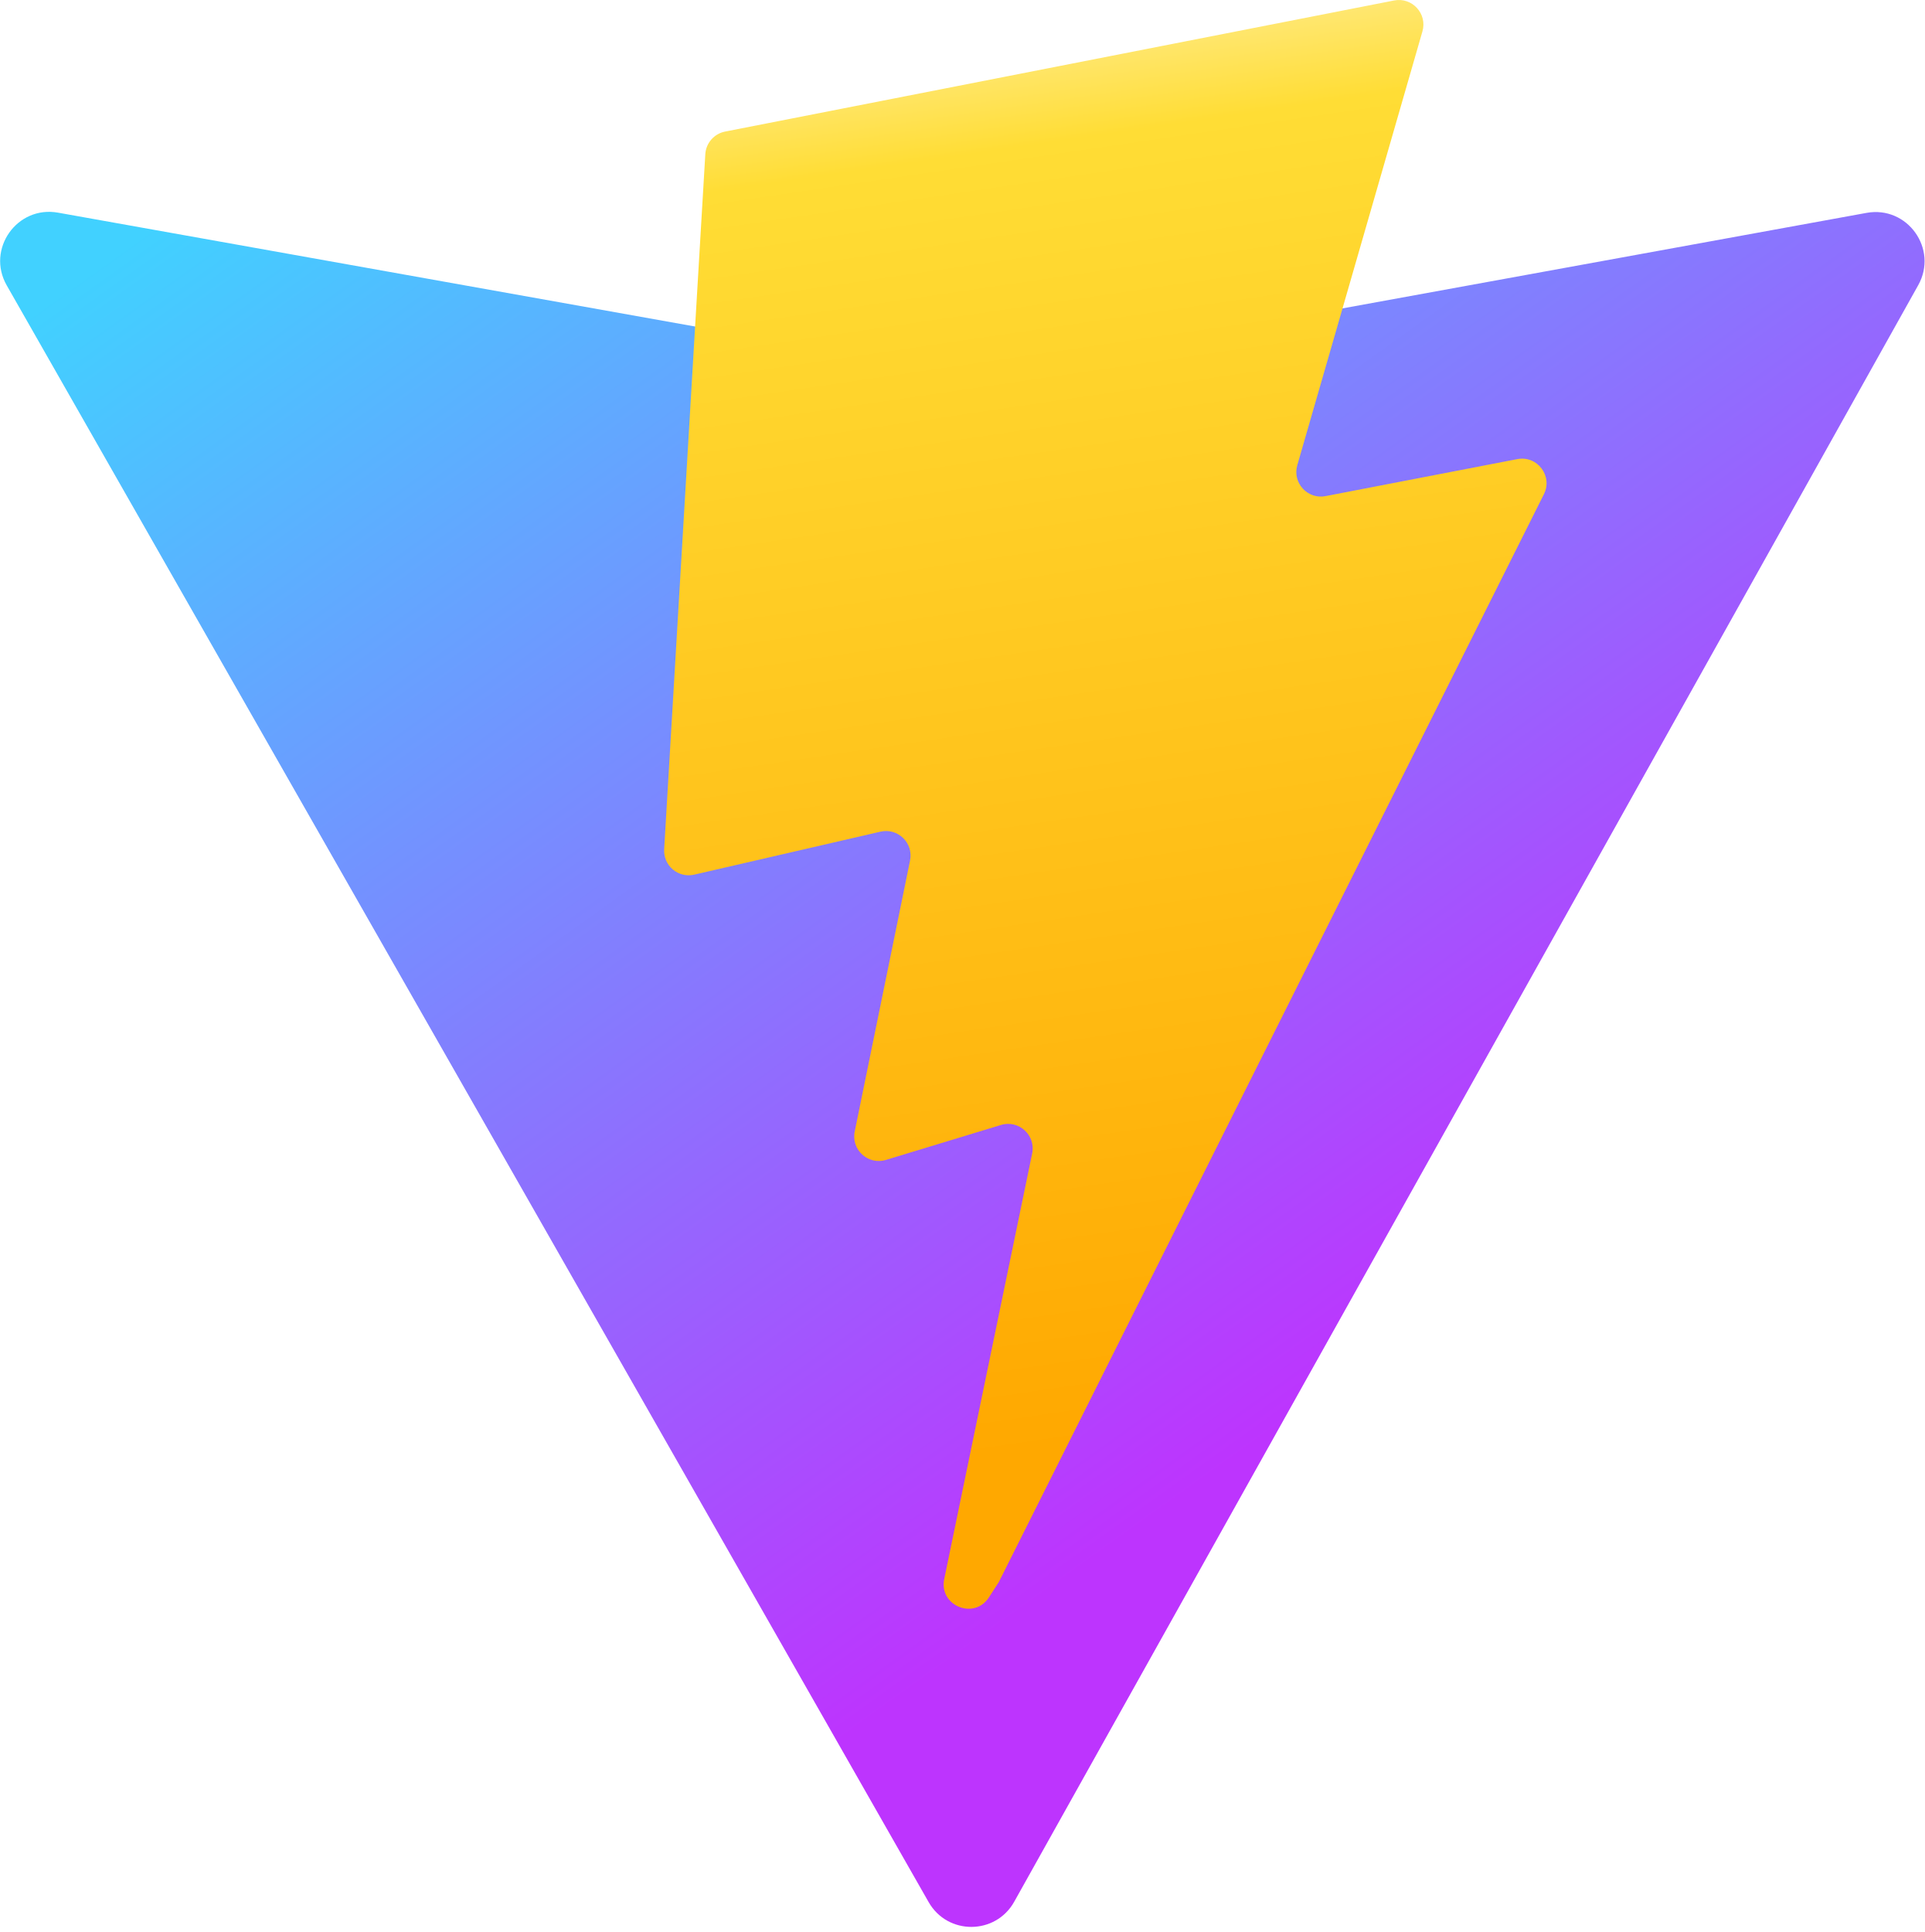
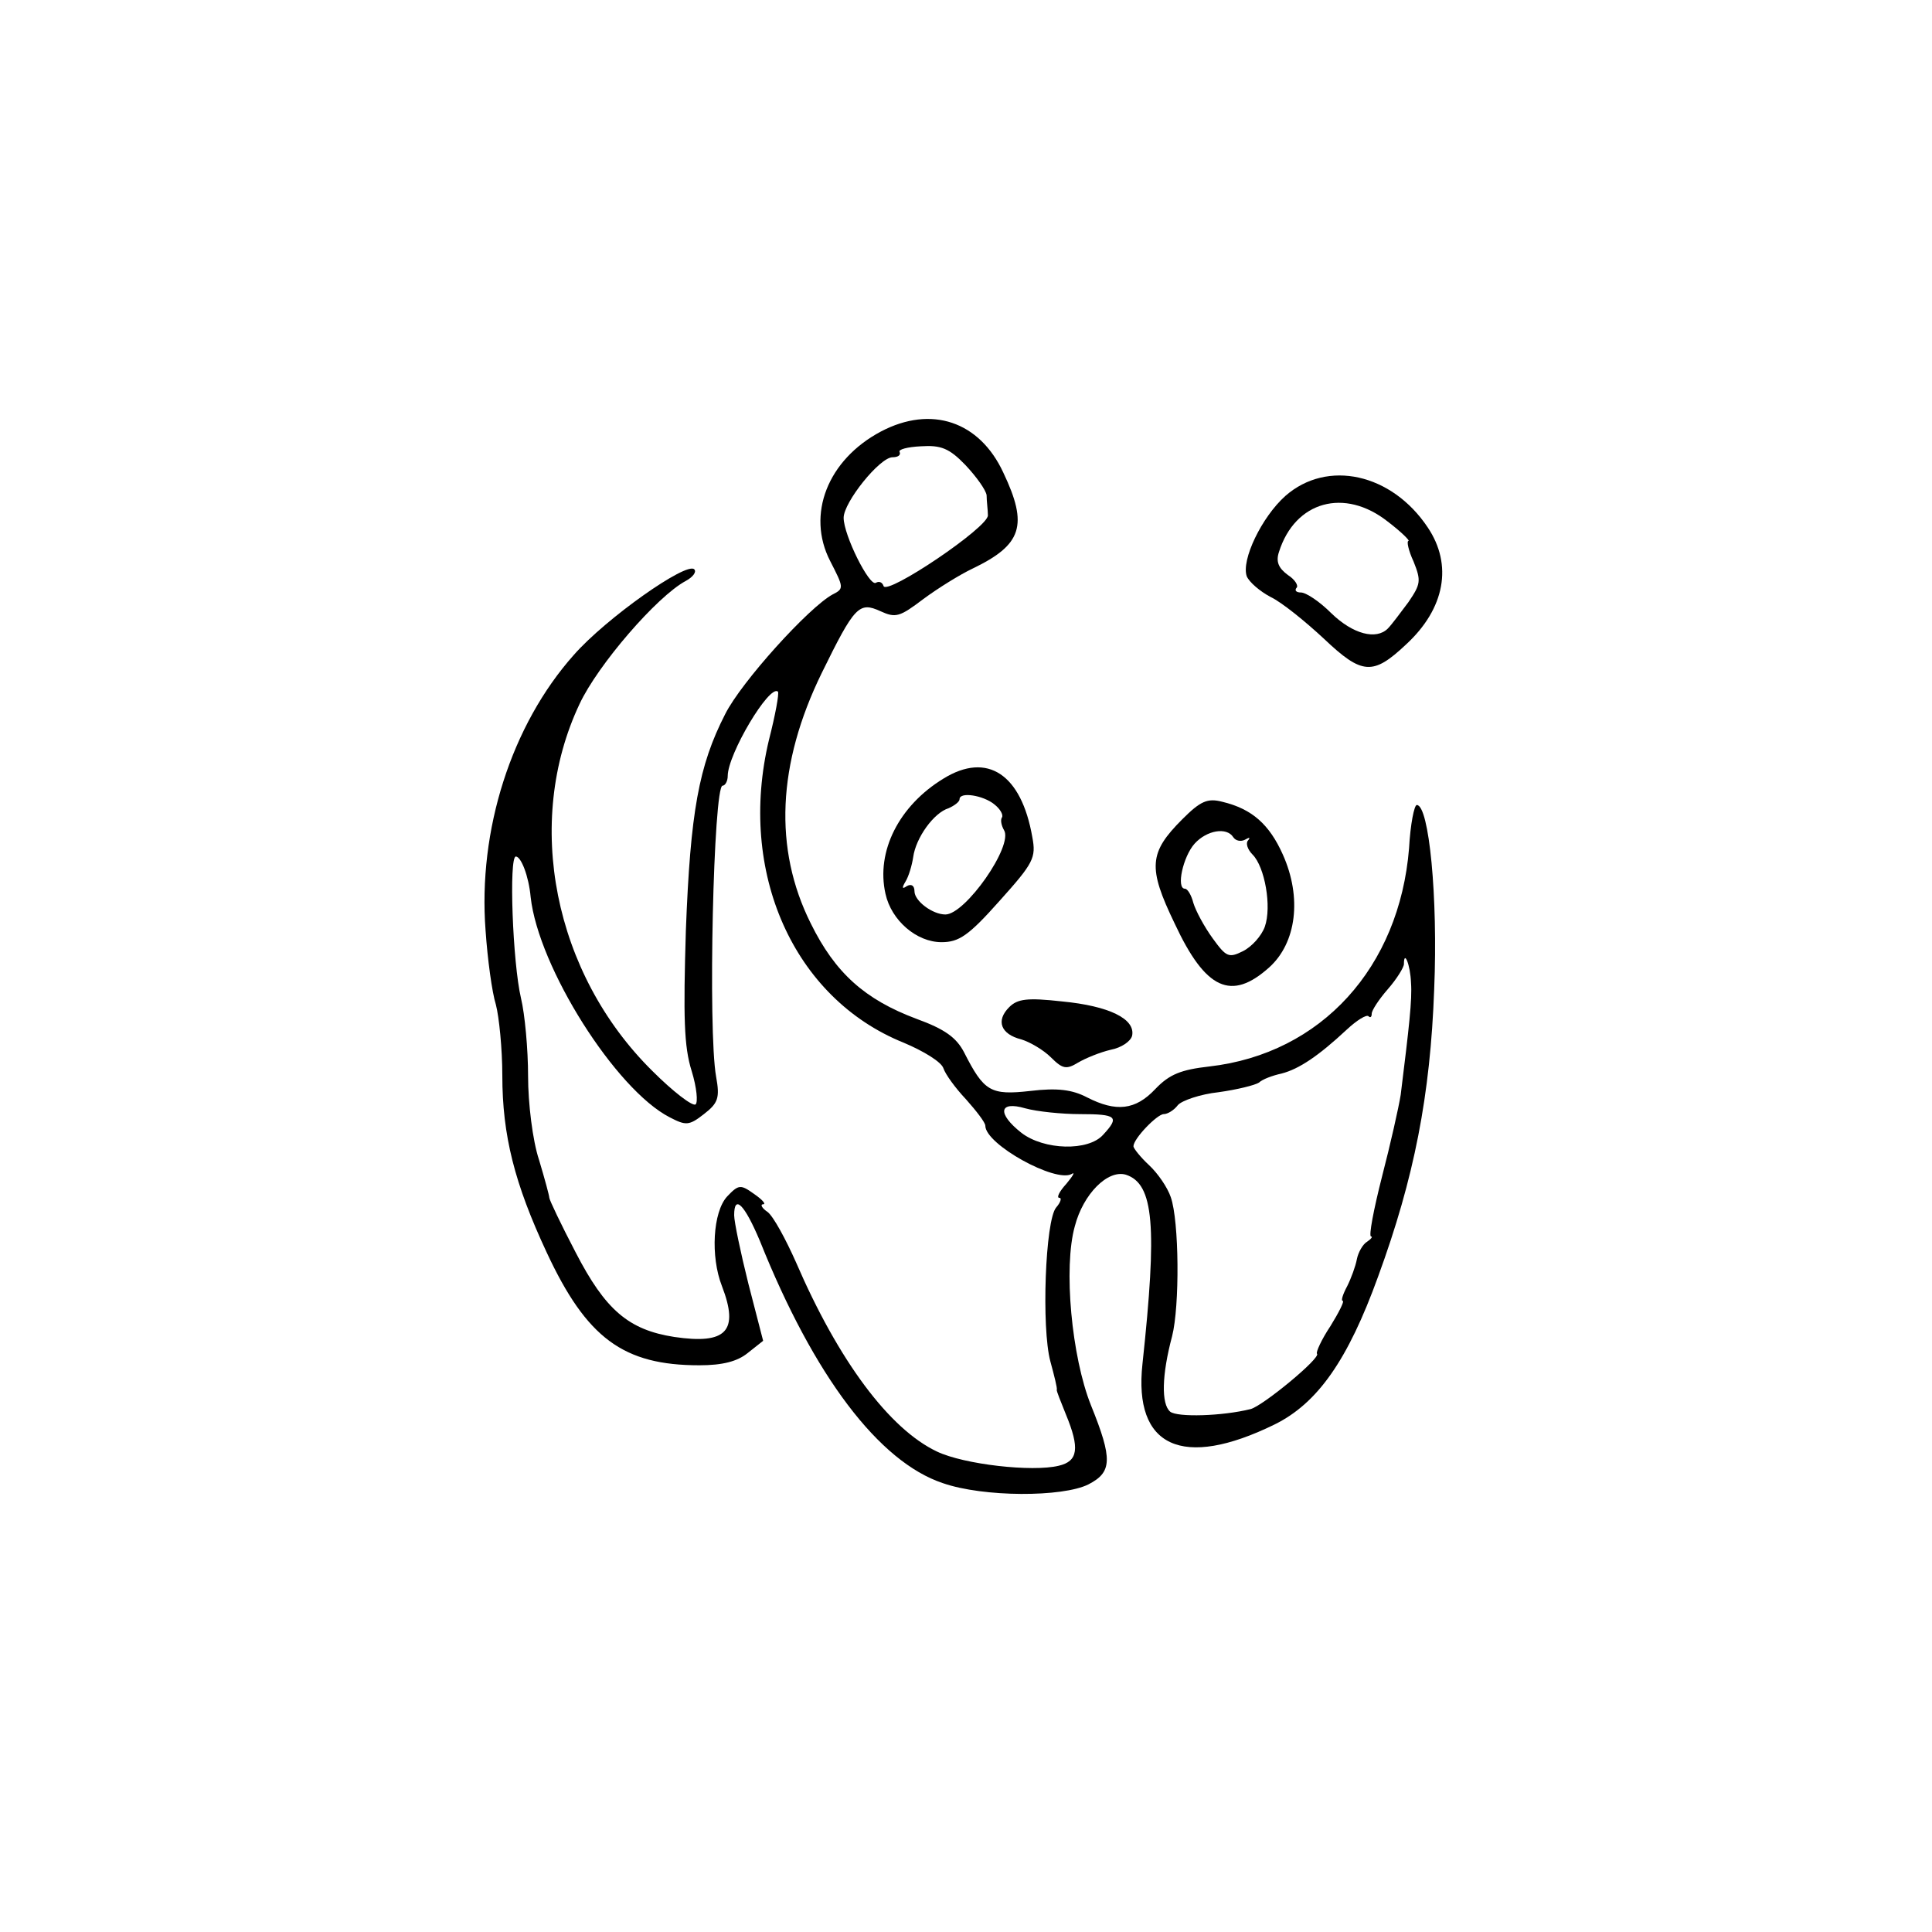
- <svg xmlns="http://www.w3.org/2000/svg" aria-hidden="true" role="img" class="iconify iconify--logos" width="31.88" height="32" preserveAspectRatio="xMidYMid meet" viewBox="0 0 256 257">
-   <defs>
-     <linearGradient id="IconifyId1813088fe1fbc01fb466" x1="-.828%" x2="57.636%" y1="7.652%" y2="78.411%">
-       <stop offset="0%" stop-color="#41D1FF" />
-       <stop offset="100%" stop-color="#BD34FE" />
-     </linearGradient>
-     <linearGradient id="IconifyId1813088fe1fbc01fb467" x1="43.376%" x2="50.316%" y1="2.242%" y2="89.03%">
-       <stop offset="0%" stop-color="#FFEA83" />
-       <stop offset="8.333%" stop-color="#FFDD35" />
-       <stop offset="100%" stop-color="#FFA800" />
-     </linearGradient>
-   </defs>
-   <path fill="url(#IconifyId1813088fe1fbc01fb466)" d="M255.153 37.938L134.897 252.976c-2.483 4.44-8.862 4.466-11.382.048L.875 37.958c-2.746-4.814 1.371-10.646 6.827-9.67l120.385 21.517a6.537 6.537 0 0 0 2.322-.004l117.867-21.483c5.438-.991 9.574 4.796 6.877 9.62Z" />
-   <path fill="url(#IconifyId1813088fe1fbc01fb467)" d="M185.432.063L96.44 17.501a3.268 3.268 0 0 0-2.634 3.014l-5.474 92.456a3.268 3.268 0 0 0 3.997 3.378l24.777-5.718c2.318-.535 4.413 1.507 3.936 3.838l-7.361 36.047c-.495 2.426 1.782 4.5 4.151 3.78l15.304-4.649c2.372-.72 4.652 1.36 4.15 3.788l-11.698 56.621c-.732 3.542 3.979 5.473 5.943 2.437l1.313-2.028l72.516-144.72c1.215-2.423-.88-5.186-3.54-4.672l-25.505 4.922c-2.396.462-4.435-1.77-3.759-4.114l16.646-57.705c.677-2.35-1.37-4.583-3.769-4.113Z" />
+ <svg xmlns="http://www.w3.org/2000/svg" version="1.0" width="300pt" height="300pt" viewBox="0 0 300 300" preserveAspectRatio="xMidYMid meet">
+   <g transform="translate(0,300) scale(0.1,-0.1)" fill="#000000" stroke="none">
+     <path d="M1368 2330 c-83 -44 -116 -129 -79 -201 21 -41 22 -43 4 -52 -37 -20 -142 -136 -167 -186 -41 -80 -54 -152 -61 -336 -4 -134 -3 -180 9 -218 8 -26 10 -49 6 -52 -5 -3 -35 20 -67 52 -153 151 -200 386 -113 570 28 60 120 167 165 191 11 6 17 14 13 18 -12 12 -137 -76 -187 -133 -97 -109 -149 -272 -137 -428 3 -44 10 -96 16 -115 5 -19 10 -69 10 -110 0 -93 19 -168 69 -275 62 -133 119 -175 237 -175 36 0 59 6 75 19 l24 19 -23 89 c-12 48 -22 96 -22 106 0 33 16 17 40 -40 84 -210 185 -343 284 -376 63 -22 186 -22 226 -2 37 19 38 39 4 123 -30 75 -43 214 -25 278 13 50 51 88 79 80 44 -14 49 -80 26 -294 -14 -129 62 -164 205 -94 67 33 114 100 161 230 56 153 81 281 87 446 6 143 -8 286 -27 286 -4 0 -10 -30 -12 -67 -15 -185 -136 -319 -310 -339 -44 -5 -62 -12 -84 -35 -31 -33 -61 -36 -106 -13 -23 12 -46 15 -88 10 -62 -7 -72 -1 -103 60 -12 23 -30 36 -74 52 -80 30 -126 71 -164 148 -58 116 -52 248 17 389 51 104 58 111 91 96 24 -11 30 -9 67 19 23 17 57 38 76 47 77 37 87 67 48 149 -37 80 -112 105 -190 64z m131 -52 c17 -18 32 -39 33 -47 0 -9 2 -23 2 -31 2 -18 -157 -125 -162 -110 -2 6 -7 8 -12 5 -10 -6 -50 74 -50 101 0 24 56 94 76 94 8 0 13 3 11 8 -3 4 12 8 33 9 31 2 44 -3 69 -29z m-305 -427 c-49 -205 38 -401 209 -470 31 -13 59 -30 62 -40 3 -9 18 -30 35 -48 16 -18 30 -36 30 -41 0 -29 109 -89 134 -75 6 4 2 -3 -8 -15 -11 -12 -16 -22 -11 -22 4 0 2 -7 -5 -15 -17 -20 -23 -187 -9 -239 6 -22 11 -42 10 -44 -1 -1 6 -18 14 -38 22 -53 19 -73 -11 -80 -41 -10 -147 2 -189 22 -74 35 -153 141 -219 294 -16 36 -35 71 -44 78 -9 6 -12 12 -7 12 5 0 -1 7 -14 16 -21 15 -24 15 -42 -4 -22 -24 -26 -93 -8 -139 27 -70 7 -91 -74 -79 -71 11 -107 42 -153 131 -23 44 -41 82 -41 85 0 3 -7 29 -16 59 -10 30 -17 88 -17 130 0 42 -5 96 -11 121 -13 55 -19 220 -8 220 8 0 20 -30 23 -63 12 -109 132 -299 216 -342 25 -13 30 -13 53 5 22 17 25 25 19 58 -13 72 -4 452 10 452 4 0 8 7 8 15 0 34 65 143 78 131 2 -3 -4 -36 -14 -75z m997 -377 c2 -26 -3 -69 -16 -174 -3 -19 -16 -77 -29 -127 -13 -51 -21 -93 -17 -93 3 0 0 -4 -6 -8 -7 -4 -14 -17 -16 -27 -2 -11 -9 -30 -15 -42 -7 -13 -10 -23 -7 -23 3 0 -6 -18 -19 -39 -14 -21 -23 -41 -21 -43 7 -6 -84 -81 -103 -86 -44 -11 -114 -13 -125 -4 -14 12 -13 57 3 117 12 47 11 179 -2 216 -5 15 -20 37 -34 50 -13 12 -24 26 -24 29 0 12 37 50 47 50 6 0 16 6 22 14 6 7 35 17 63 20 29 4 57 11 63 15 5 5 21 11 35 14 27 7 57 27 101 68 16 15 31 24 34 21 3 -3 5 -1 5 4 0 5 11 22 25 38 14 16 25 34 25 39 0 23 10 -1 11 -29z m-514 -204 c57 0 62 -4 36 -32 -23 -26 -92 -24 -127 3 -38 30 -35 50 6 38 18 -5 57 -9 85 -9z" />
+     <path d="M1996 2230 c-37 -33 -69 -100 -60 -125 4 -9 20 -23 37 -32 17 -8 54 -38 83 -65 59 -56 76 -57 127 -9 61 56 73 124 34 182 -56 84 -156 106 -221 49z m159 -40 c21 -16 35 -30 32 -30 -3 0 0 -15 8 -32 12 -30 11 -35 -8 -63 -12 -16 -26 -35 -32 -41 -18 -18 -54 -9 -88 24 -18 18 -39 32 -47 32 -7 0 -10 3 -7 7 4 3 -2 13 -13 20 -15 11 -19 21 -14 36 25 79 102 100 169 47z" />
+     <path d="M1465 1791 c-69 -42 -105 -113 -90 -179 9 -41 48 -75 87 -75 27 0 42 10 90 64 53 59 57 67 51 99 -17 98 -70 133 -138 91z m79 -40 c9 -7 14 -16 12 -20 -3 -4 -1 -13 3 -20 15 -24 -60 -131 -91 -131 -20 0 -48 21 -48 36 0 9 -5 12 -12 8 -7 -5 -8 -3 -2 7 5 8 10 25 12 38 4 30 32 69 55 76 9 4 17 10 17 14 0 12 37 6 54 -8z" />
+     <path d="M1836 1728 c-52 -52 -54 -75 -12 -162 48 -103 88 -121 147 -68 42 38 51 108 21 175 -21 47 -48 71 -94 82 -23 6 -34 1 -62 -27z m79 -28 c4 -6 12 -7 18 -4 7 4 9 4 5 -1 -4 -4 -1 -14 7 -22 19 -19 30 -81 19 -112 -5 -14 -20 -31 -34 -38 -22 -11 -26 -9 -47 20 -13 18 -26 42 -30 55 -3 12 -9 22 -13 22 -14 0 -3 50 15 70 19 21 50 26 60 10z" />
+     <path d="M1567 1436 c-21 -21 -13 -42 19 -50 13 -4 34 -16 46 -28 18 -18 24 -19 42 -8 12 7 34 16 51 20 16 3 31 13 33 22 5 26 -36 46 -109 53 -54 6 -69 4 -82 -9z" />
+   </g>
</svg>
